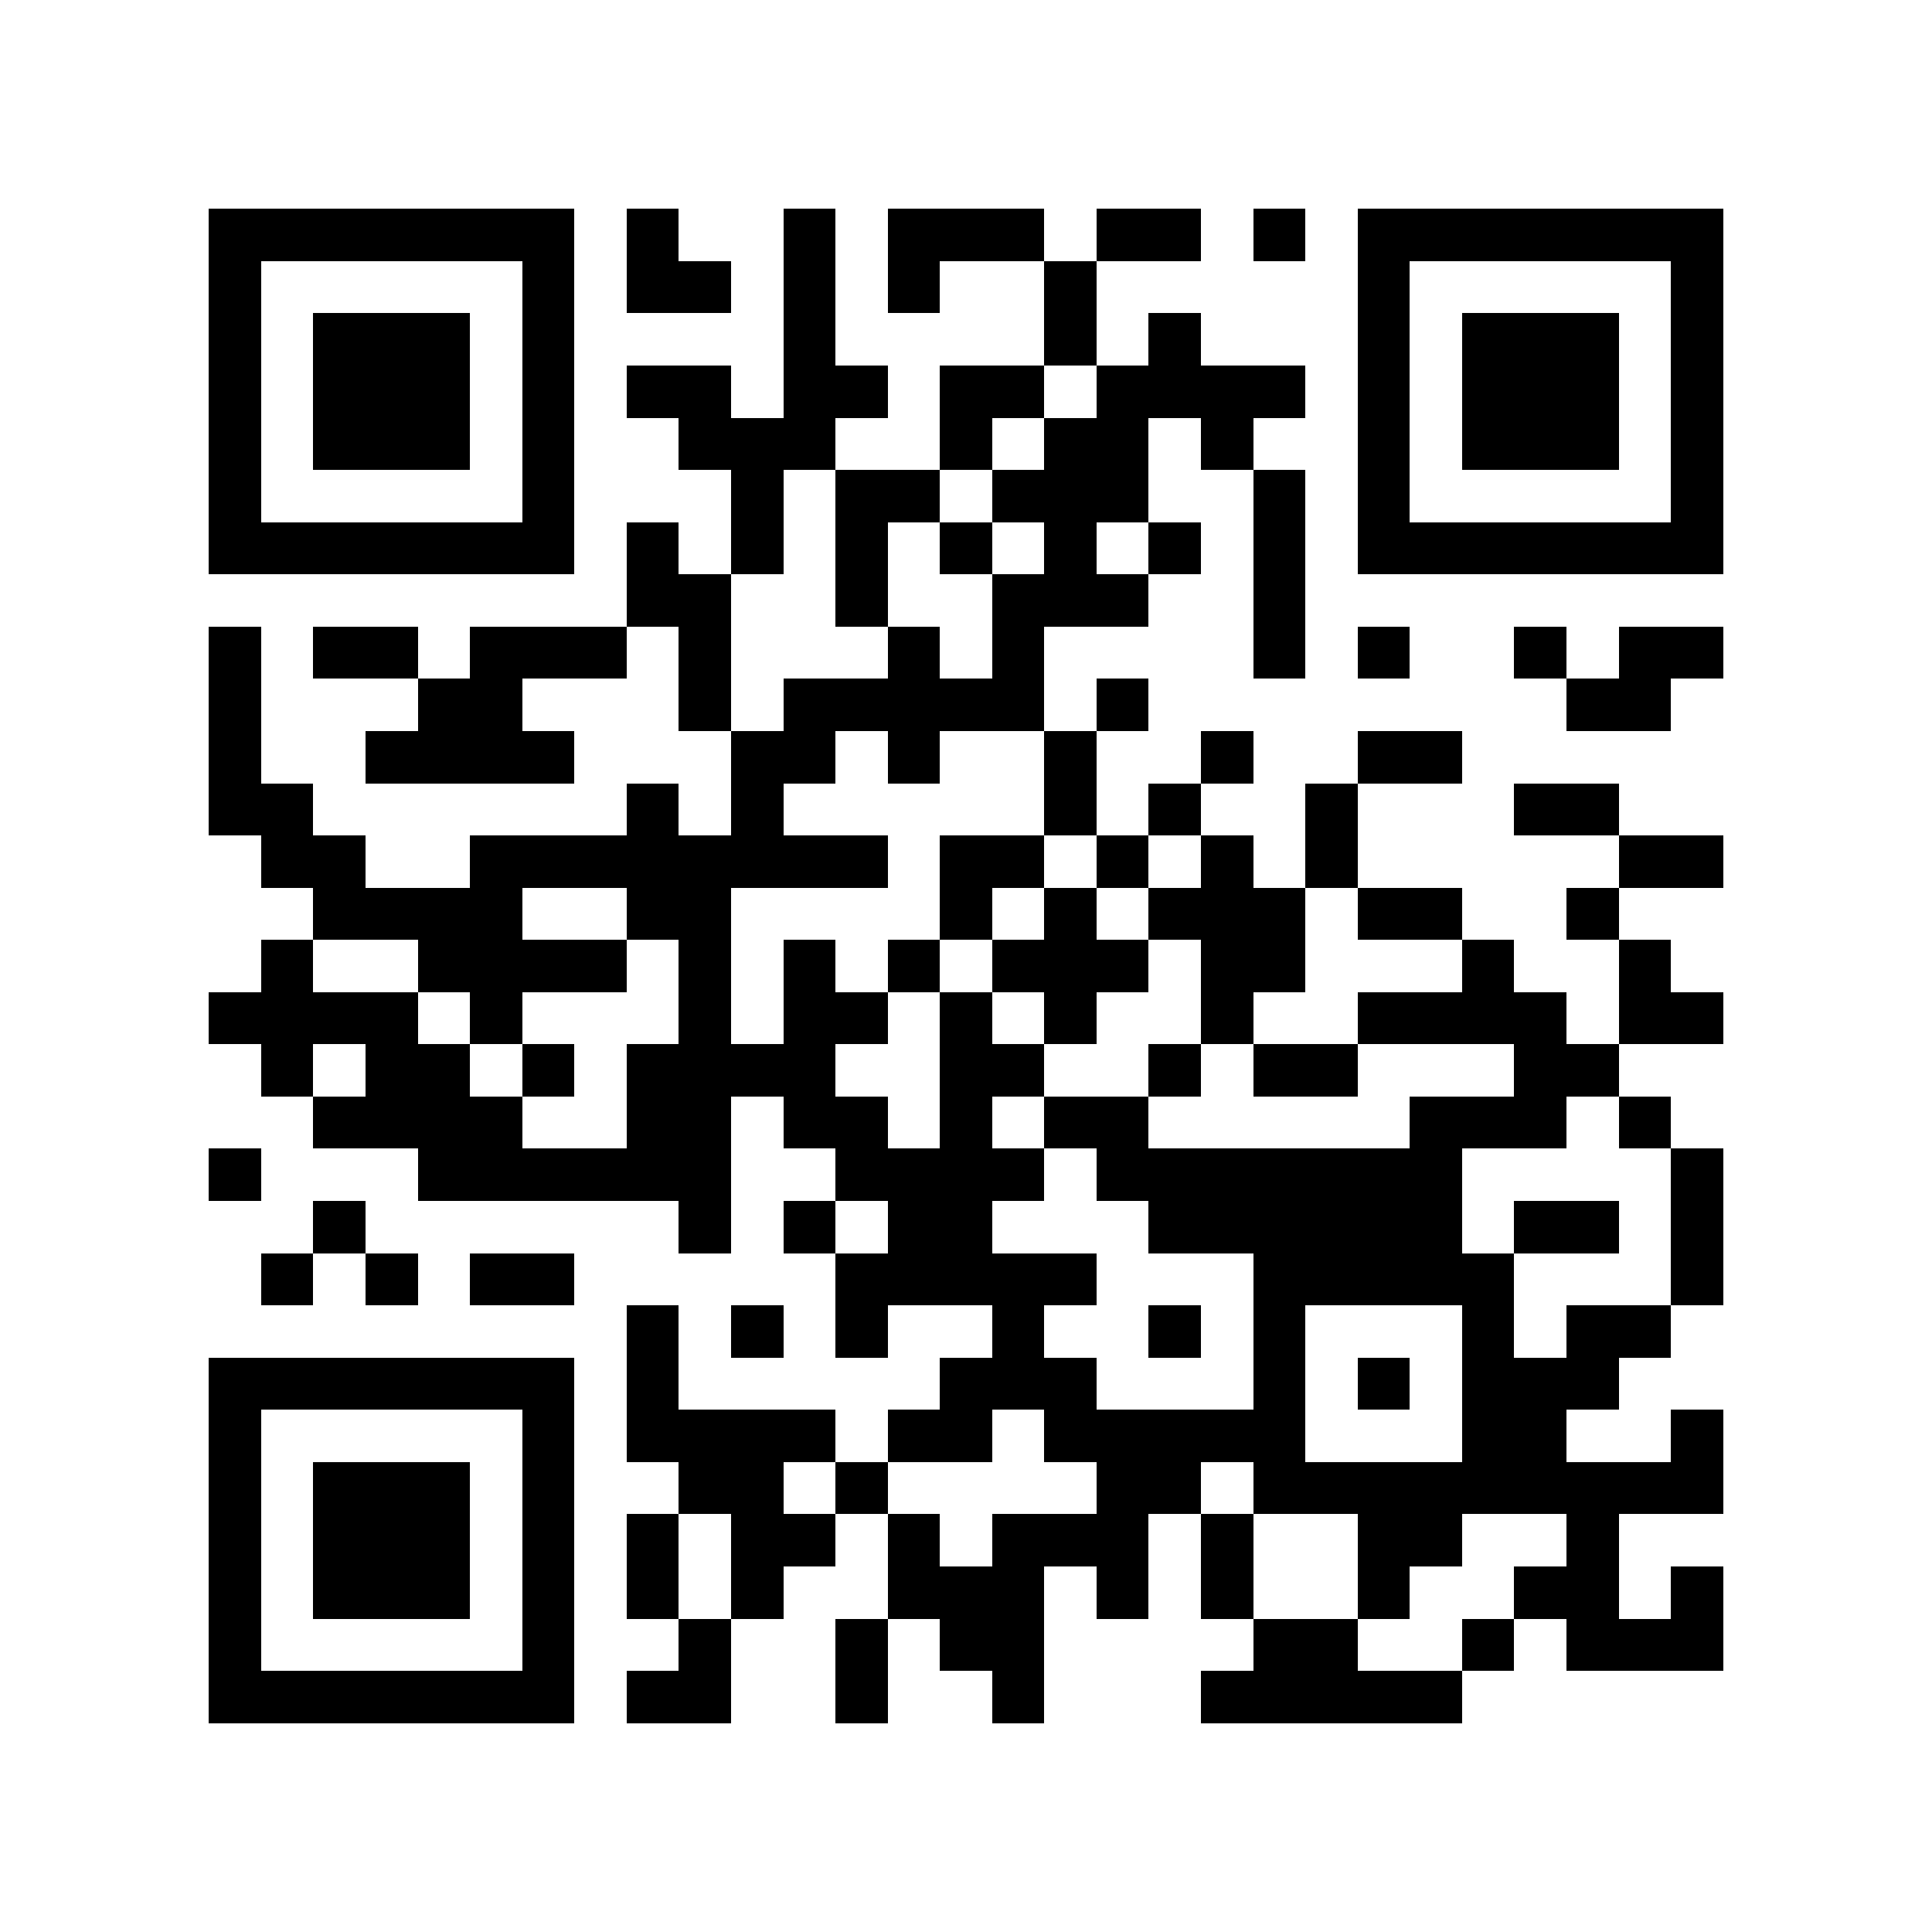
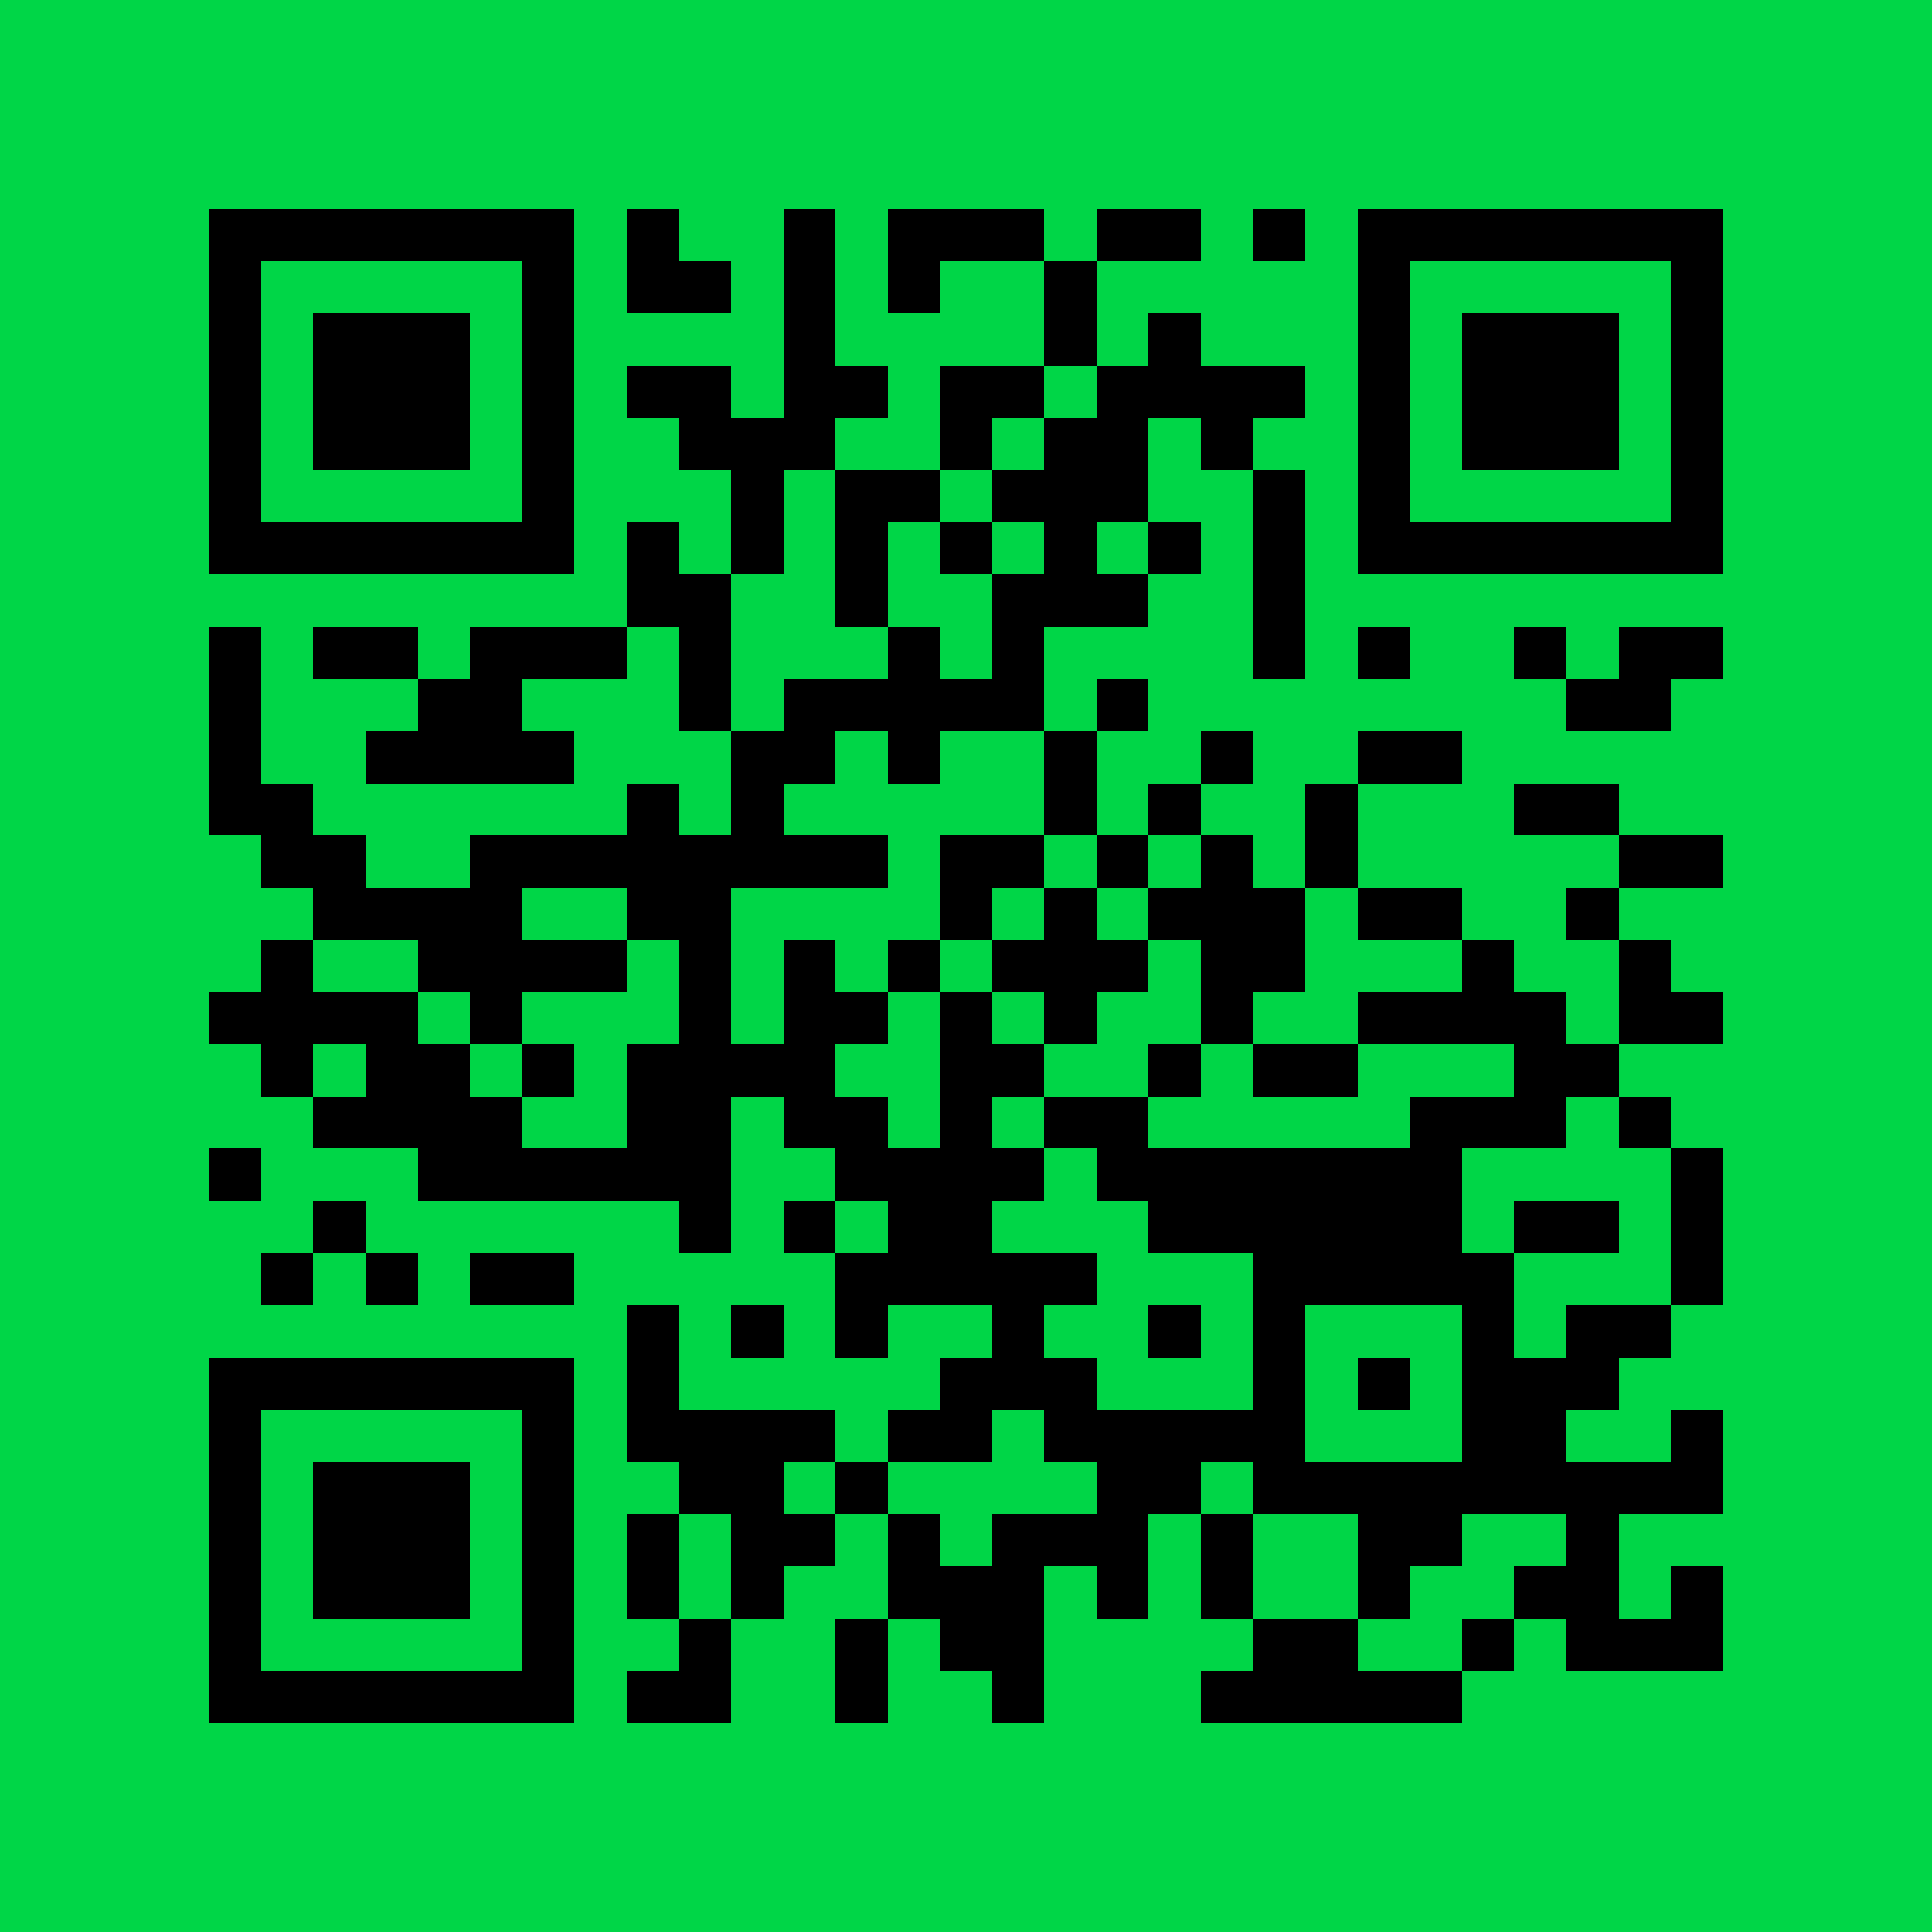
<svg xmlns="http://www.w3.org/2000/svg" width="300" height="300" viewBox="0 0 37 37" shape-rendering="crispEdges">
-   <path fill="#FFFFFF" d="M0 0h37v37H0z" />
+   <path fill="#00d647" d="M0 0h37v37H0z" />
  <path stroke="#000000" d="M4 4.5h7m1 0h1m2 0h1m1 0h3m1 0h2m1 0h1m1 0h7M4 5.5h1m5 0h1m1 0h2m1 0h1m1 0h1m2 0h1m5 0h1m5 0h1M4 6.5h1m1 0h3m1 0h1m4 0h1m4 0h1m1 0h1m3 0h1m1 0h3m1 0h1M4 7.5h1m1 0h3m1 0h1m1 0h2m1 0h2m1 0h2m1 0h4m1 0h1m1 0h3m1 0h1M4 8.5h1m1 0h3m1 0h1m2 0h3m2 0h1m1 0h2m1 0h1m2 0h1m1 0h3m1 0h1M4 9.5h1m5 0h1m3 0h1m1 0h2m1 0h3m2 0h1m1 0h1m5 0h1M4 10.5h7m1 0h1m1 0h1m1 0h1m1 0h1m1 0h1m1 0h1m1 0h1m1 0h7M12 11.5h2m2 0h1m2 0h3m2 0h1M4 12.5h1m1 0h2m1 0h3m1 0h1m3 0h1m1 0h1m4 0h1m1 0h1m2 0h1m1 0h2M4 13.5h1m3 0h2m3 0h1m1 0h5m1 0h1m8 0h2M4 14.5h1m2 0h4m3 0h2m1 0h1m2 0h1m2 0h1m2 0h2M4 15.5h2m6 0h1m1 0h1m5 0h1m1 0h1m2 0h1m3 0h2M5 16.5h2m2 0h8m1 0h2m1 0h1m1 0h1m1 0h1m5 0h2M6 17.5h4m2 0h2m4 0h1m1 0h1m1 0h3m1 0h2m2 0h1M5 18.5h1m2 0h4m1 0h1m1 0h1m1 0h1m1 0h3m1 0h2m3 0h1m2 0h1M4 19.5h4m1 0h1m3 0h1m1 0h2m1 0h1m1 0h1m2 0h1m2 0h4m1 0h2M5 20.5h1m1 0h2m1 0h1m1 0h4m2 0h2m2 0h1m1 0h2m3 0h2M6 21.5h4m2 0h2m1 0h2m1 0h1m1 0h2m5 0h3m1 0h1M4 22.5h1m3 0h6m2 0h4m1 0h7m4 0h1M6 23.5h1m6 0h1m1 0h1m1 0h2m3 0h6m1 0h2m1 0h1M5 24.5h1m1 0h1m1 0h2m5 0h5m3 0h5m3 0h1M12 25.5h1m1 0h1m1 0h1m2 0h1m2 0h1m1 0h1m3 0h1m1 0h2M4 26.5h7m1 0h1m5 0h3m3 0h1m1 0h1m1 0h3M4 27.5h1m5 0h1m1 0h4m1 0h2m1 0h5m3 0h2m2 0h1M4 28.5h1m1 0h3m1 0h1m2 0h2m1 0h1m4 0h2m1 0h9M4 29.5h1m1 0h3m1 0h1m1 0h1m1 0h2m1 0h1m1 0h3m1 0h1m2 0h2m2 0h1M4 30.5h1m1 0h3m1 0h1m1 0h1m1 0h1m2 0h3m1 0h1m1 0h1m2 0h1m2 0h2m1 0h1M4 31.5h1m5 0h1m2 0h1m2 0h1m1 0h2m4 0h2m2 0h1m1 0h3M4 32.5h7m1 0h2m2 0h1m2 0h1m3 0h5" />
</svg>
